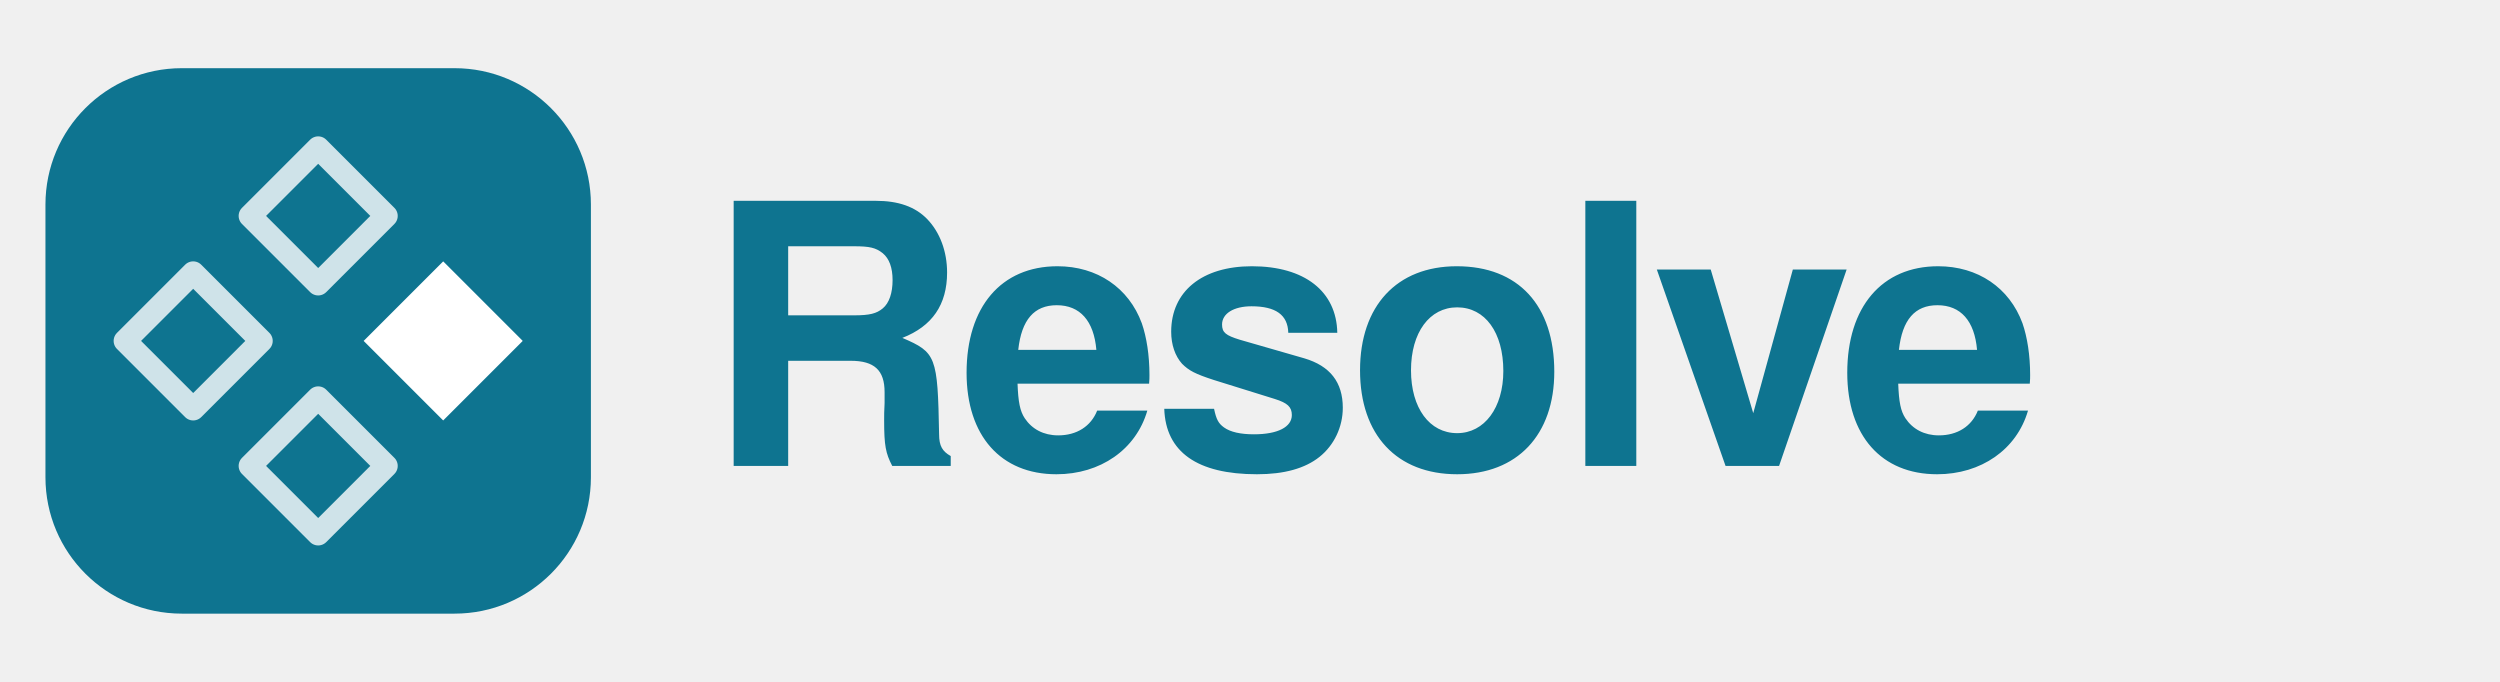
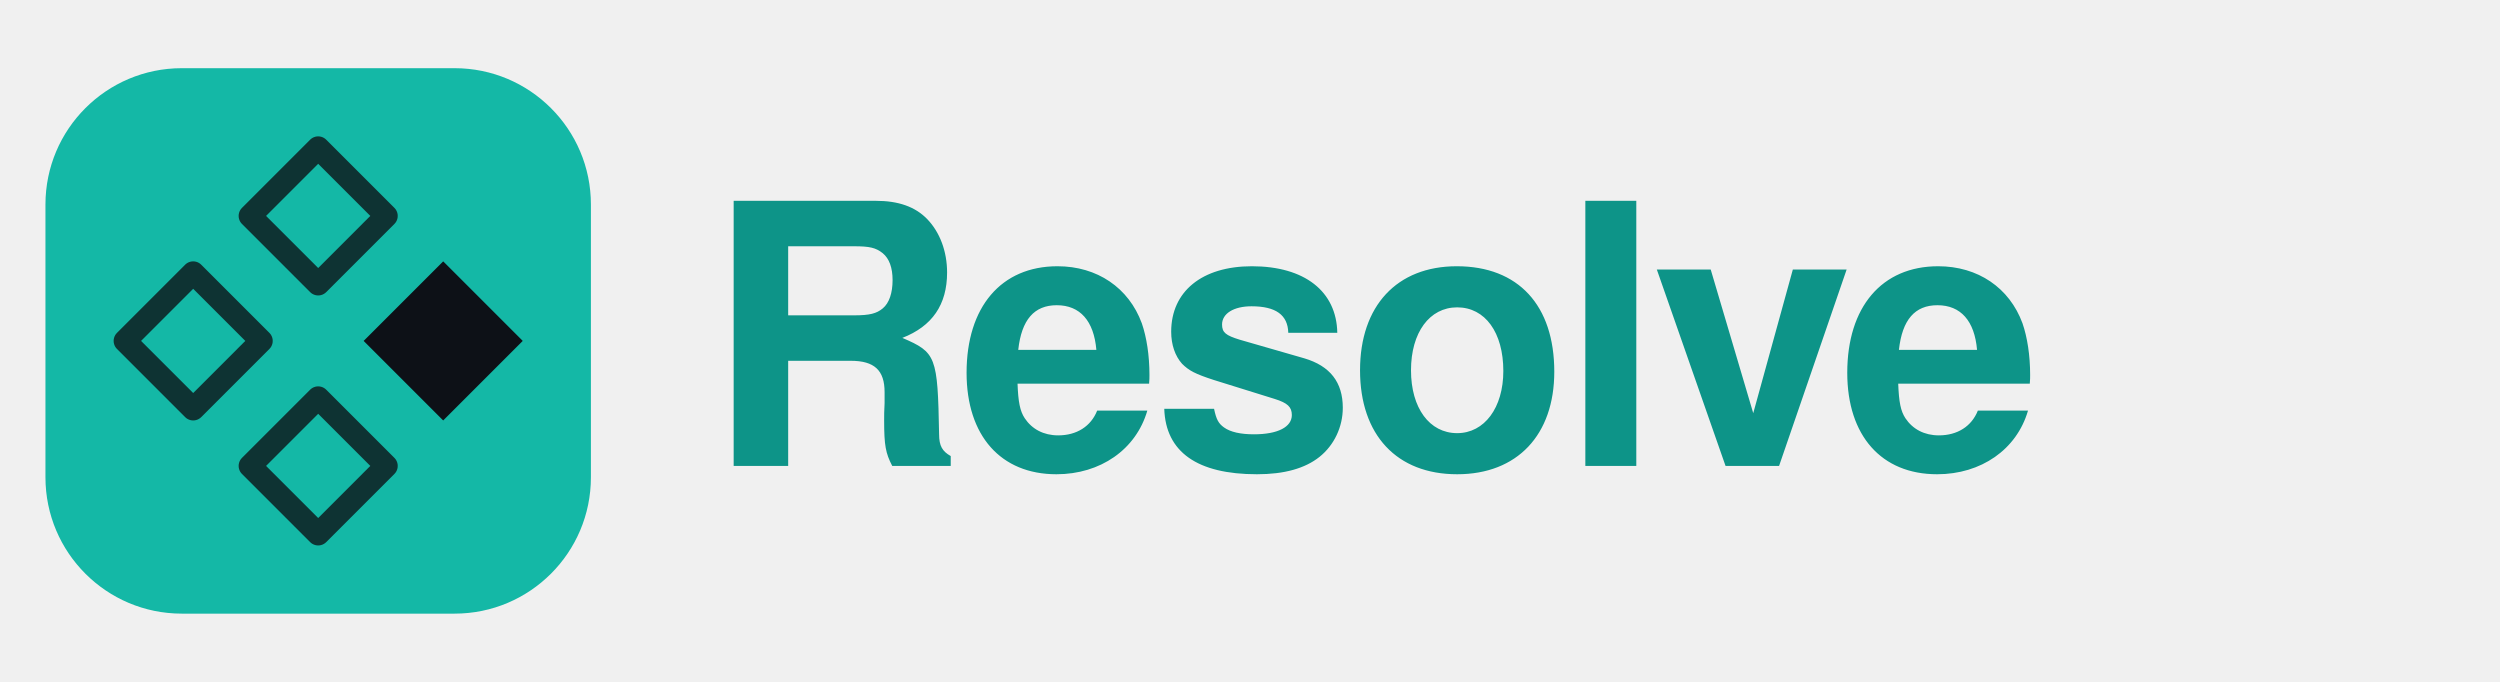
<svg xmlns="http://www.w3.org/2000/svg" width="440" height="120" viewBox="0 0 440 120" role="img" aria-labelledby="t d">
  <g transform="translate(8 12)">
-     <rect width="96" height="96" rx="24" fill="#0E7490" />
-     <g fill="none" stroke="#FFFFFF" stroke-width="4" stroke-linejoin="round" opacity="0.8">
+     <rect width="96" height="96" rx="24" fill="#14B8A6" />
+     <g fill="none" stroke="#0D1117" stroke-width="4" stroke-linejoin="round" opacity="0.8">
      <path d="M48 14 L60 26 L48 38 L36 26 Z" />
      <path d="M26 36 L38 48 L26 60 L14 48 Z" />
      <path d="M48 58 L60 70 L48 82 L36 70 Z" />
    </g>
-     <path d="M70 34 L84 48 L70 62 L56 48 Z" fill="#FFFFFF" />
+     <path d="M70 34 L84 48 L70 62 L56 48 Z" fill="#0D1117" />
  </g>
-   <text x="124" y="82" font-family="-apple-system,'Segoe UI',Helvetica,Arial,sans-serif" font-size="64" font-weight="600" letter-spacing="-1.5" fill="#0E7490">Resolve</text>
+   <text x="124" y="82" font-family="-apple-system,'Segoe UI',Helvetica,Arial,sans-serif" font-size="64" font-weight="600" letter-spacing="-1.5" fill="#0D9488">Resolve</text>
</svg>
